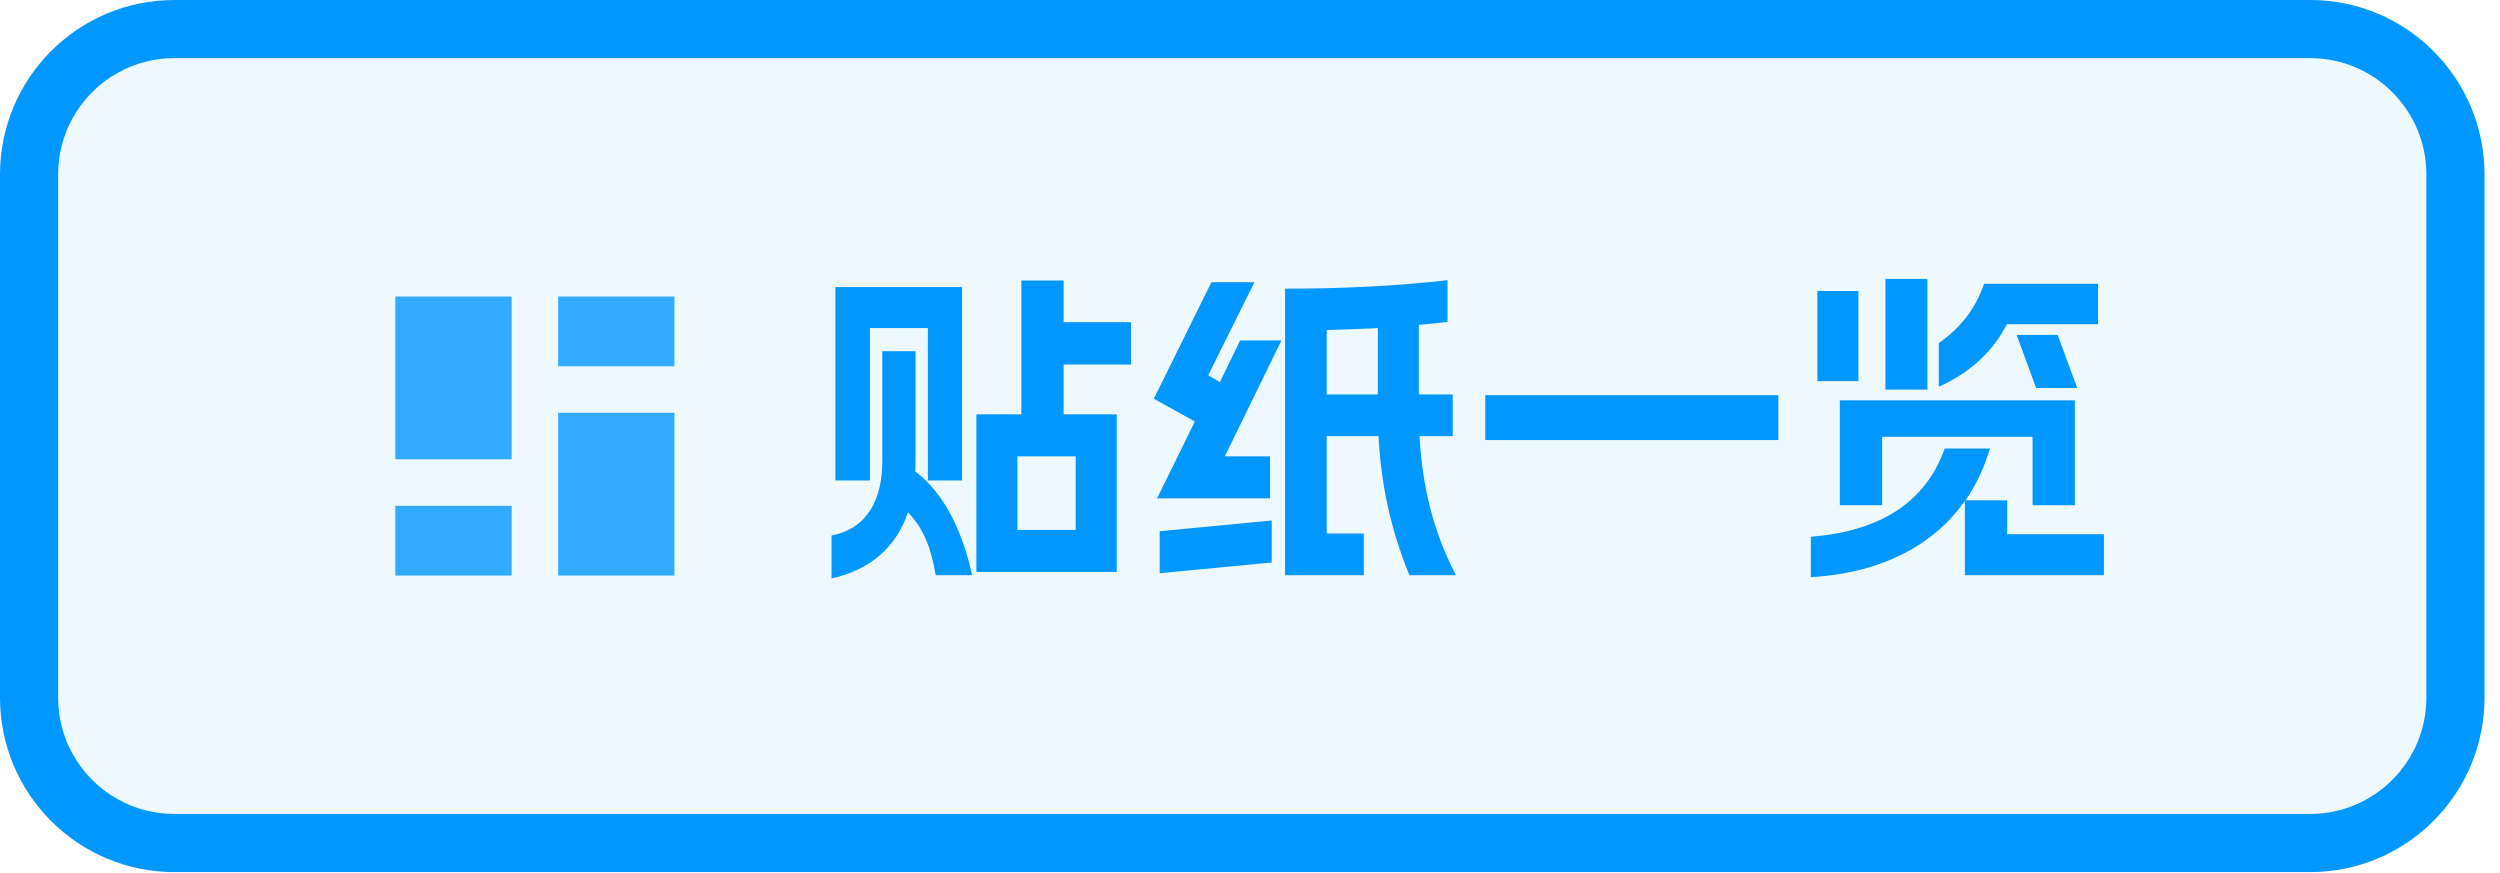
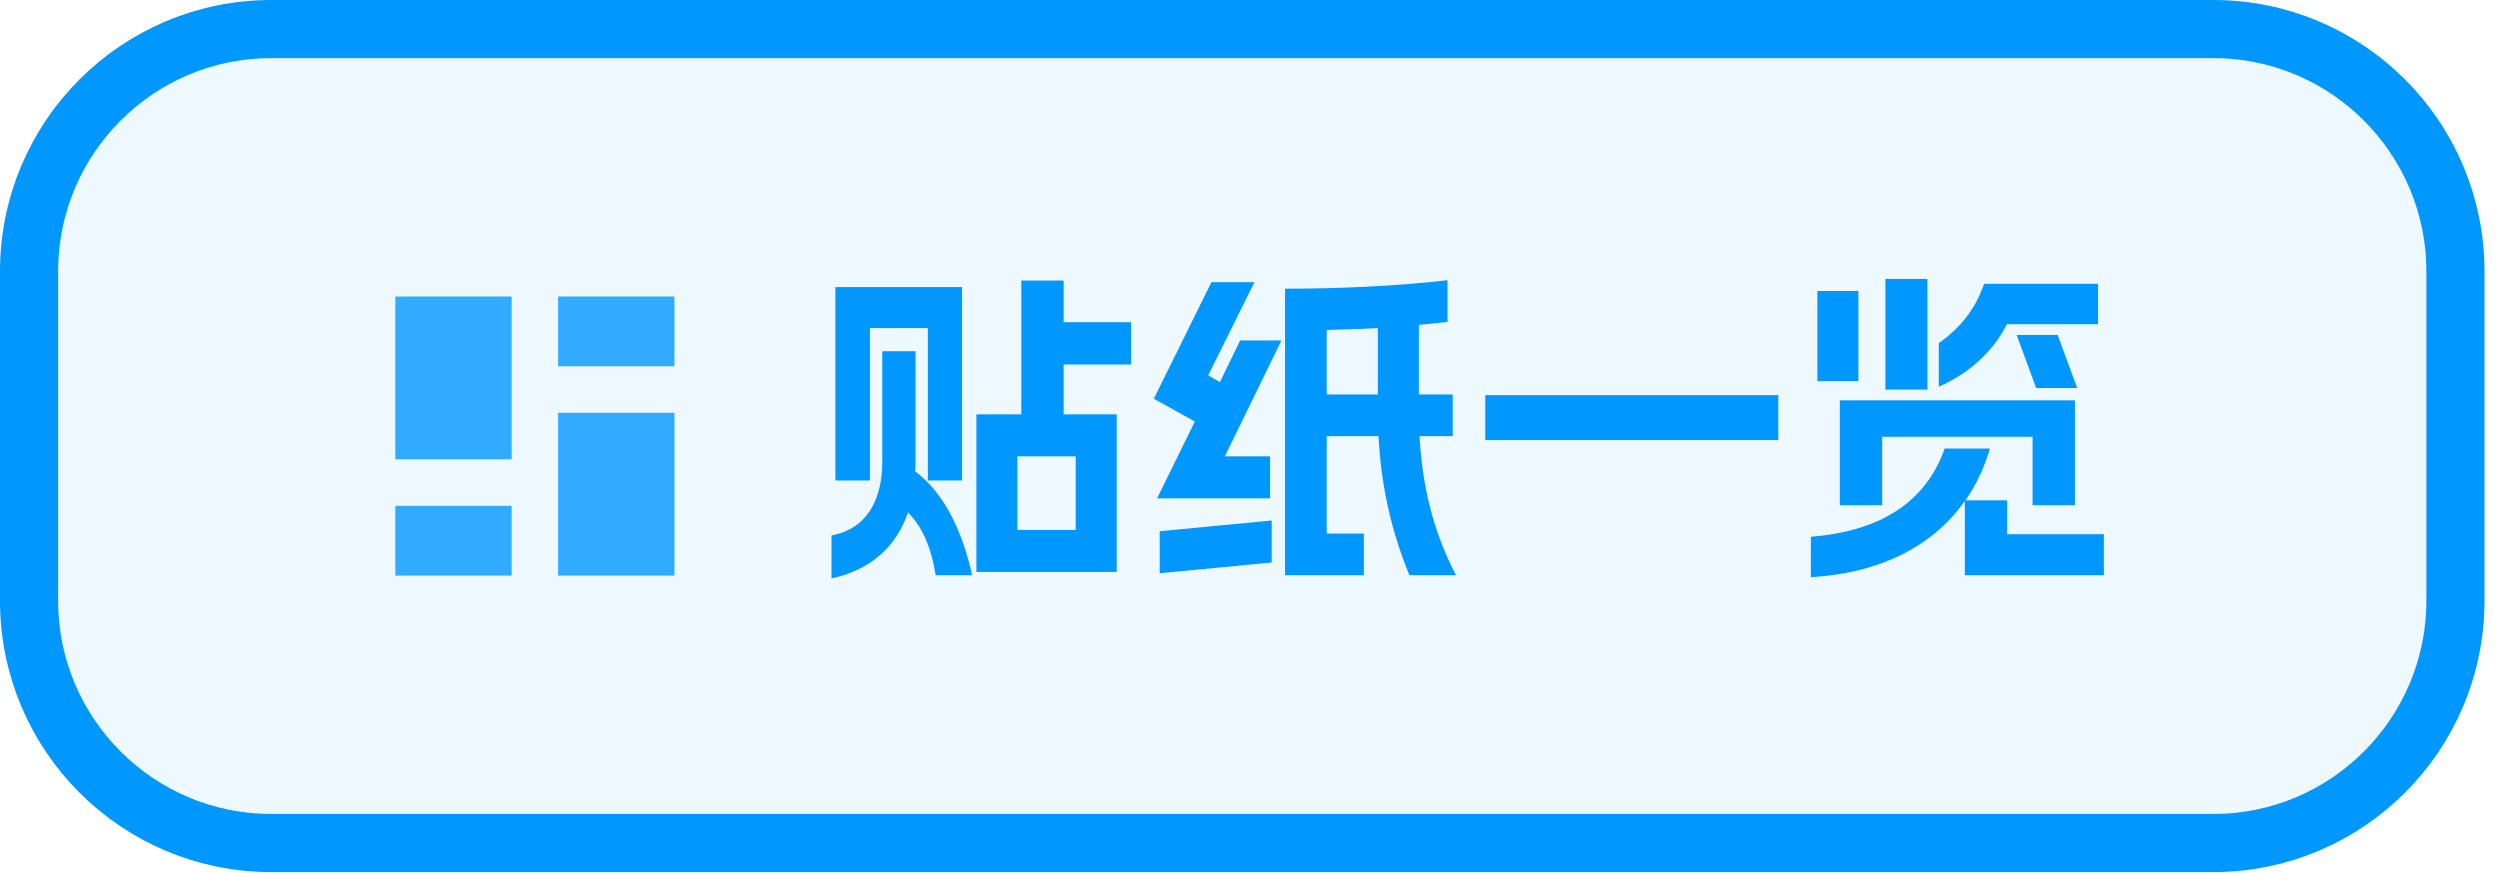
<svg xmlns="http://www.w3.org/2000/svg" width="129" height="45" viewBox="0 0 129 45" fill="none">
-   <rect x="1.5" y="1.5" width="125.2" height="42" rx="7.5" fill="#EEF9FF" />
-   <rect x="1.5" y="1.5" width="125.2" height="42" rx="7.5" stroke="#0097FF" stroke-width="3" />
+   <rect x="1.5" y="1.5" width="125.2" height="42" rx="12.5" fill="#EEF9FF" />
+   <rect x="1.5" y="1.5" width="125.2" height="42" rx="12.5" stroke="#0097FF" stroke-width="3" />
  <g opacity="0.8">
    <path d="M20.4 15.3H26.4V23.7H20.4V15.3Z" fill="#0097FF" />
    <path d="M20.4 26.1H26.4V29.7H20.4V26.1Z" fill="#0097FF" />
    <path d="M28.8 21.3H34.8V29.7H28.8V21.3Z" fill="#0097FF" />
    <path d="M28.8 15.3H34.8V18.9H28.8V15.3Z" fill="#0097FF" />
  </g>
  <path d="M43.107 24.791V14.812H49.642V24.791H47.878V16.929H44.888V24.791H43.107ZM42.906 29.848V27.63C44.787 27.278 45.526 25.715 45.526 23.817V18.122H47.24V23.817C47.24 23.985 47.24 24.153 47.223 24.321C48.735 25.463 49.659 27.412 50.163 29.68H48.282C48.063 28.336 47.66 27.261 46.854 26.438C46.232 28.252 44.888 29.411 42.906 29.848ZM50.382 29.512V21.381H52.7V14.476H54.884V16.626H58.362V18.81H54.884V21.381H57.622V29.512H50.382ZM52.498 27.345H55.506V23.548H52.498V27.345ZM72.726 29.68C71.734 27.261 71.264 24.959 71.13 22.506H68.458V27.53H70.374V29.68H66.308V14.896C69.181 14.896 72.037 14.762 74.691 14.459V16.61C74.204 16.66 73.717 16.727 73.213 16.761V20.356H74.96V22.506H73.246C73.381 24.808 73.834 27.21 75.128 29.68H72.726ZM59.538 20.574L62.511 14.56H64.729L62.343 19.365L62.948 19.718L63.99 17.567H66.123L63.2 23.548H65.535V25.715H59.706L61.654 21.75L59.538 20.574ZM59.84 29.579V27.412L65.619 26.858V29.025L59.84 29.579ZM68.458 20.356H71.096V16.929C70.239 16.979 69.349 16.996 68.458 17.03V20.356ZM76.64 22.708V20.39H91.76V22.708H76.64ZM94.935 26.068V20.658H107.065V26.068H104.881V22.54H97.119V26.068H94.935ZM93.44 29.781V27.698C96.985 27.412 99.354 25.95 100.345 23.145H102.68C102.394 24.119 101.974 25.01 101.42 25.816H103.57V27.563H108.56V29.68H101.386V25.85C99.824 28.067 97.186 29.562 93.44 29.781ZM93.776 19.667V15.014H95.893V19.667H93.776ZM97.287 20.104V14.392H99.454V20.104H97.287ZM100.042 19.953V17.702C101.134 16.946 101.941 15.938 102.378 14.644H108.258V16.727H103.554C102.814 18.189 101.588 19.264 100.042 19.953ZM104.058 17.282H106.174L107.182 20.02H105.066L104.058 17.282Z" fill="#0097FF" />
</svg>
